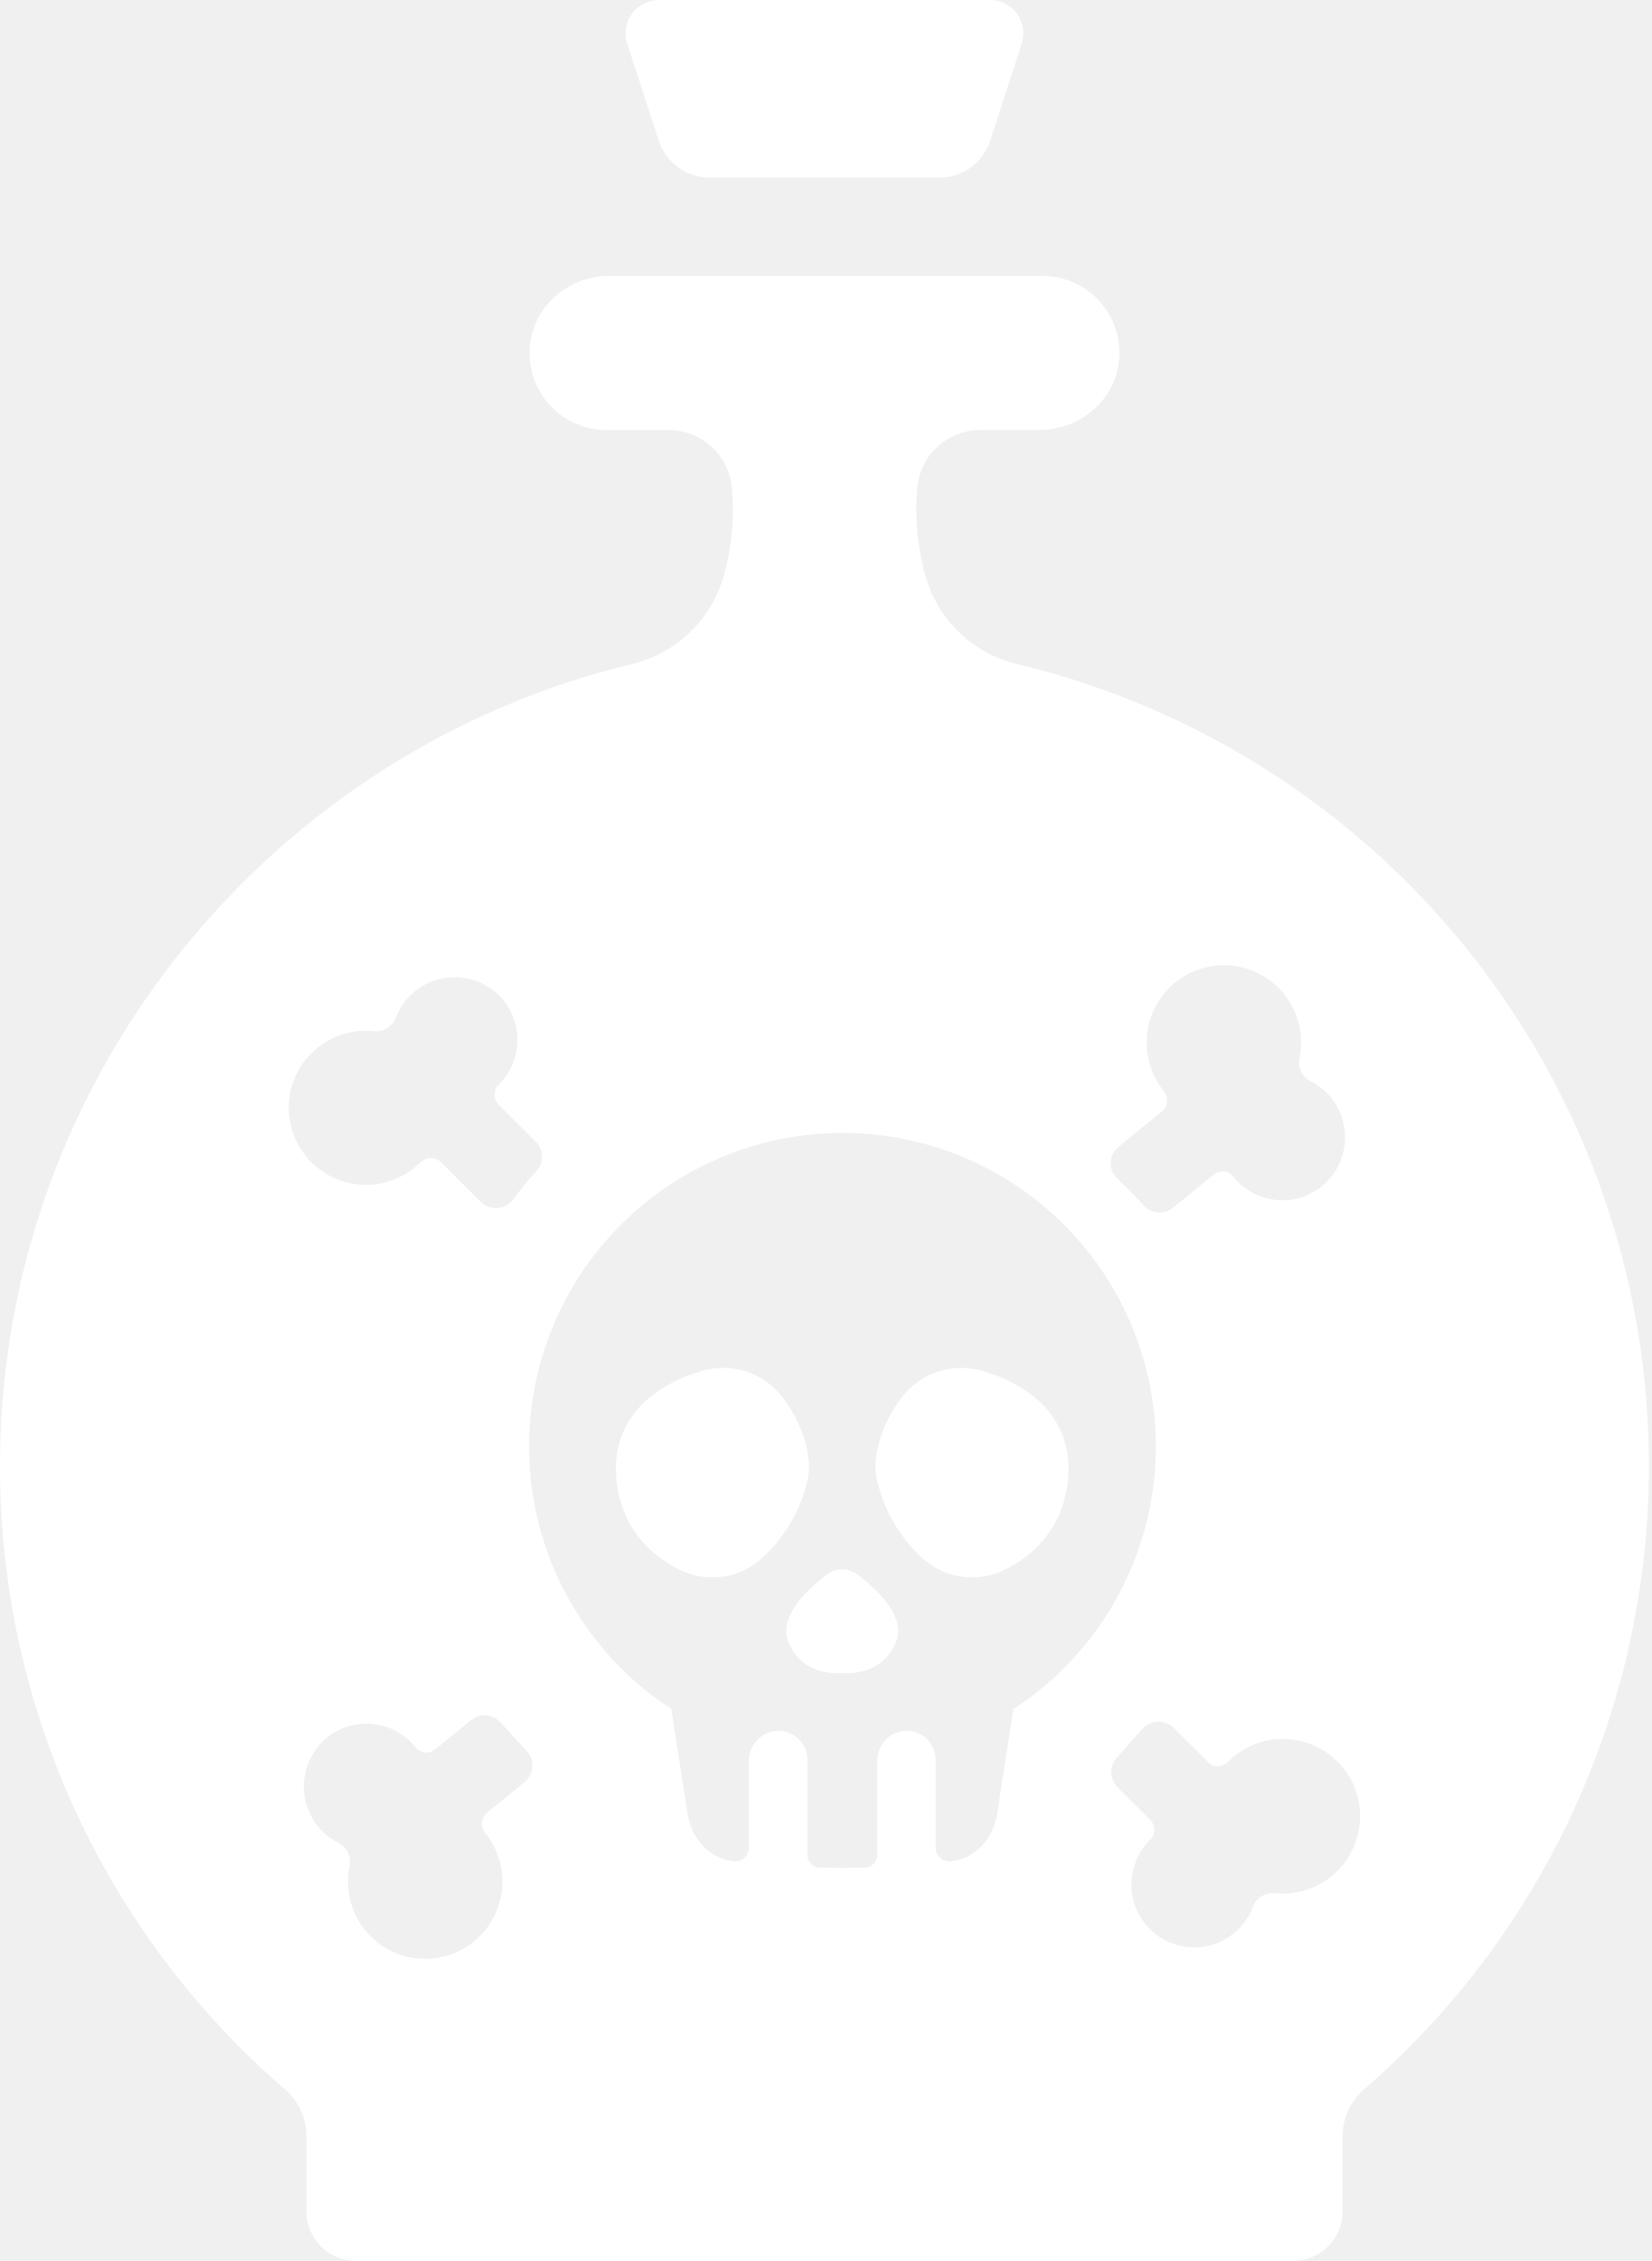
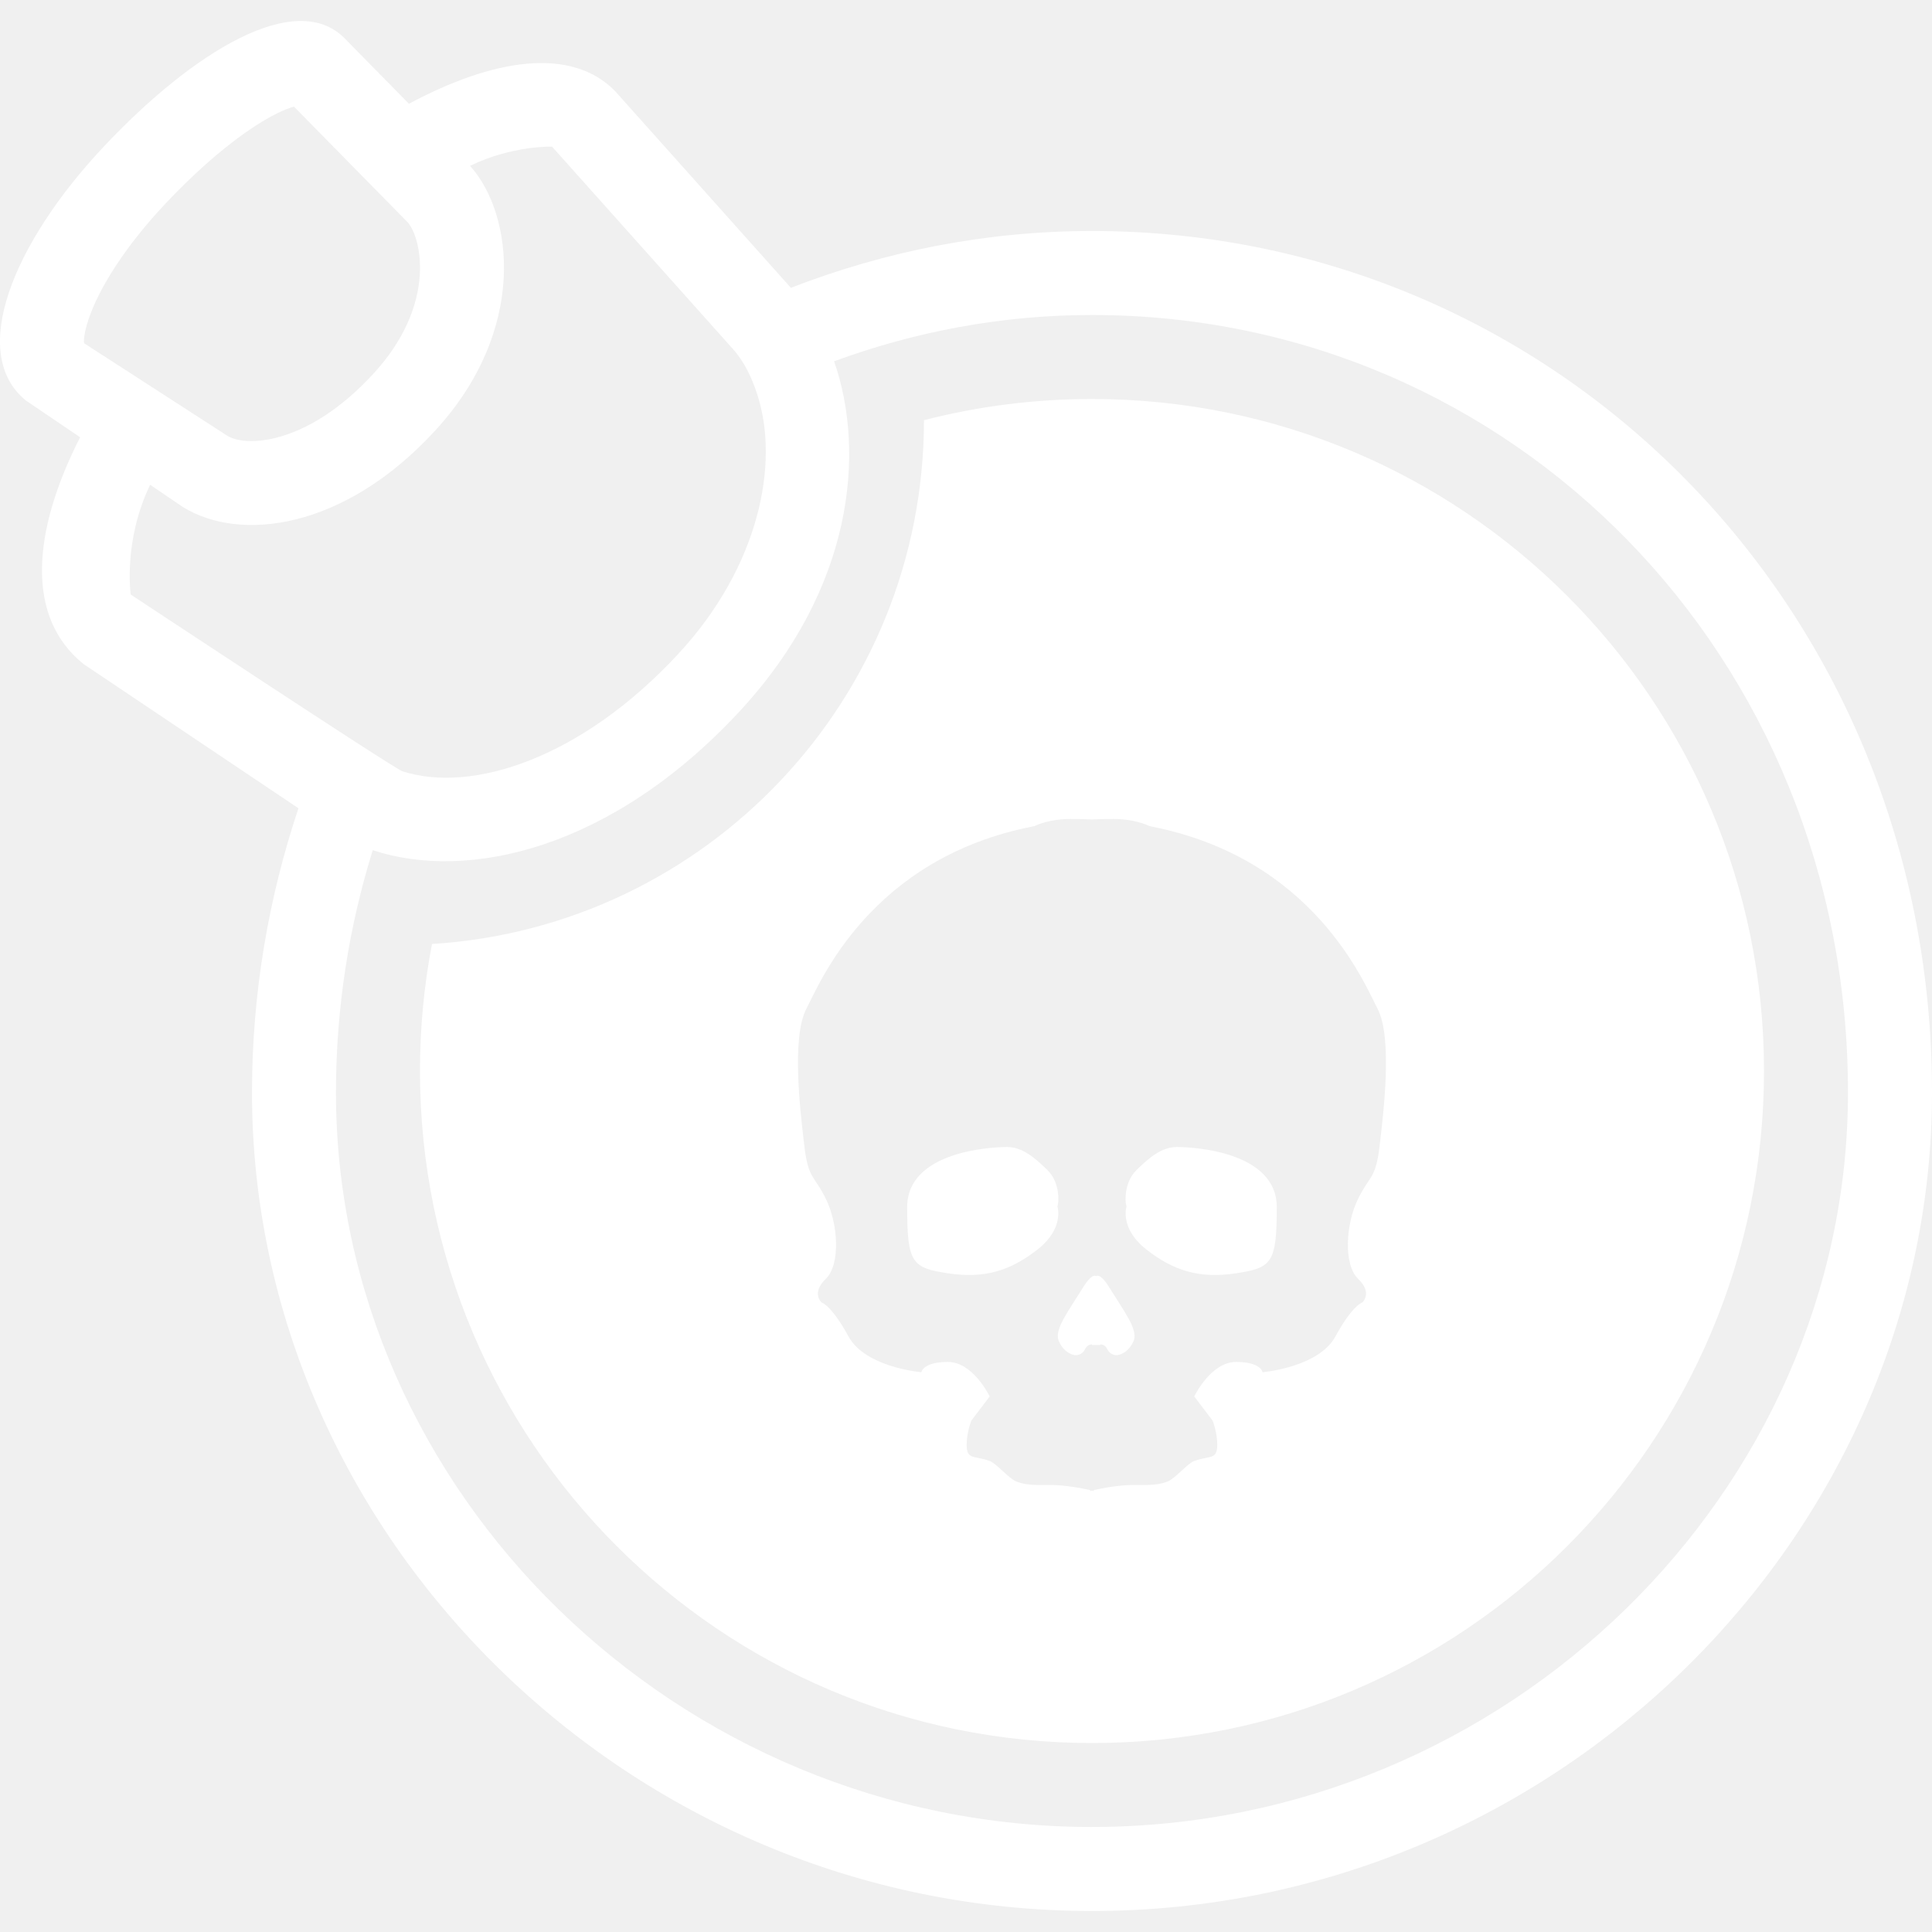
- <svg xmlns="http://www.w3.org/2000/svg" width="100%" height="100%" viewBox="0 0 374 512" version="1.1" xml:space="preserve" style="fill-rule:evenodd;clip-rule:evenodd;stroke-linejoin:round;stroke-miterlimit:2;">
-   <g transform="matrix(1,0,0,1,-210.527,-66.094)">
-     <g transform="matrix(0.479452,0,0,0.479452,109.59,34.4051)">
-       <path d="M545.84,150L654.17,150C659.533,150.004 664.76,148.313 669.104,145.164C673.444,142.012 676.674,137.57 678.335,132.469L693.194,86.719C694.744,81.918 693.908,76.668 690.94,72.59C687.975,68.512 683.237,66.098 678.194,66.094L521.814,66.094C516.771,66.098 512.032,68.512 509.068,72.59C506.099,76.668 505.263,81.918 506.814,86.719L521.673,132.399C523.321,137.512 526.548,141.973 530.888,145.133C535.231,148.297 540.466,150 545.837,150L545.84,150Z" style="fill:white;fill-rule:nonzero;" />
-       <path d="M673.99,713.44C667.248,711.565 660.099,711.749 653.459,713.96C646.822,716.174 640.994,720.319 636.725,725.862C630.334,733.963 626.104,743.55 624.42,753.729C623.779,758.232 624.084,762.822 625.311,767.206C628.873,780.995 636.499,793.39 647.202,802.784C652.303,807.151 658.561,809.944 665.218,810.823C671.874,811.702 678.644,810.623 684.702,807.729C696.866,801.823 711.093,790.362 714.585,768.541C719.53,737.533 698.155,720.189 673.991,713.439L673.99,713.44Z" style="fill:white;fill-rule:nonzero;" />
-       <path d="M615.56,809.74C611.306,806.533 605.447,806.533 601.193,809.74C592.123,816.56 578.201,829.428 582.865,841.357C589.592,858.677 608.365,856.263 608.365,856.263C608.365,856.263 627.115,858.607 633.888,841.357C638.552,829.427 624.63,816.56 615.56,809.74Z" style="fill:white;fill-rule:nonzero;" />
-       <path d="M592.34,753.73C590.649,743.55 586.41,733.96 580.012,725.863C575.758,720.304 569.938,716.152 563.297,713.937C556.656,711.722 549.508,711.55 542.77,713.441C518.606,720.191 497.231,737.535 502.2,768.543C505.716,790.363 519.942,801.824 532.106,807.731C538.161,810.633 544.934,811.711 551.59,810.833C558.25,809.954 564.508,807.161 569.606,802.786C580.321,793.399 587.958,781.001 591.52,767.208C592.723,762.821 593.004,758.231 592.34,753.731L592.34,753.73Z" style="fill:white;fill-rule:nonzero;" />
-       <path d="M690.84,379.69C680.477,377.186 670.981,371.932 663.352,364.483C655.727,357.034 650.25,347.663 647.504,337.362C644.797,327.432 643.41,317.186 643.379,306.893C643.379,303.307 643.52,299.862 643.801,296.674C644.422,289.19 647.832,282.213 653.352,277.123C658.875,272.029 666.106,269.197 673.614,269.182L701.739,269.182C721.801,269.182 738.981,253.502 739.356,233.463C739.524,223.724 735.789,214.326 728.981,207.365C722.172,200.404 712.86,196.455 703.122,196.408L498.212,196.408C478.15,196.408 460.97,212.111 460.712,232.15C460.528,241.919 464.282,251.353 471.13,258.33C477.973,265.302 487.337,269.228 497.11,269.228L526.501,269.228C534.008,269.243 541.239,272.075 546.763,277.169C552.282,282.259 555.692,289.235 556.313,296.72C556.595,299.954 556.735,303.353 556.735,306.939C556.704,317.232 555.31,327.478 552.587,337.408C549.825,347.709 544.333,357.072 536.696,364.513C529.055,371.954 519.551,377.197 509.18,379.689C340.08,420.33 213.54,572.109 210.59,751.899C209.567,808.887 221.094,865.399 244.36,917.439C267.63,969.474 302.059,1015.75 345.22,1052.98C351.614,1058.52 355.282,1066.57 355.275,1075.03L355.275,1110.54C355.275,1116.76 357.744,1122.72 362.138,1127.12C366.537,1131.51 372.497,1133.98 378.712,1133.98L821.332,1133.98C827.547,1133.98 833.508,1131.51 837.906,1127.12C842.301,1122.72 844.77,1116.76 844.77,1110.54L844.77,1075.03C844.77,1066.57 848.449,1058.52 854.848,1052.98C927.438,990.182 974.278,902.789 986.388,807.569C998.501,712.354 975.025,616.019 920.47,537.049C865.915,458.076 784.12,402.029 690.78,379.659L690.84,379.69ZM738.957,607.69L759.441,591.026C762.261,588.686 762.691,584.514 760.402,581.651L760.402,581.534C752.488,571.823 750.109,558.733 754.097,546.858C758.086,534.987 767.886,525.987 780.058,523.022C792.226,520.061 805.066,523.545 814.066,532.256C823.07,540.967 826.972,553.686 824.41,565.947C823.516,570.385 825.719,574.865 829.777,576.869C833.309,578.623 836.442,581.08 838.988,584.088C843.977,590.096 846.43,597.807 845.824,605.592C845.223,613.377 841.609,620.619 835.754,625.783C829.676,631.029 821.734,633.588 813.738,632.885C805.742,632.178 798.371,628.264 793.308,622.033L793.097,621.775C790.832,618.978 786.73,618.548 783.933,620.814L764.644,636.517C760.472,639.9 754.378,639.415 750.792,635.415C746.902,631.134 742.823,627.009 738.558,623.04C736.363,621.06 735.144,618.216 735.218,615.263C735.297,612.306 736.66,609.529 738.957,607.665L738.957,607.69ZM354.117,567.659C361.805,557.276 374.414,551.749 387.258,553.128C391.762,553.542 395.985,550.894 397.57,546.659C398.957,542.968 401.078,539.593 403.804,536.745C409.258,531.136 416.687,527.882 424.503,527.671C432.324,527.46 439.917,530.312 445.663,535.62C451.499,541.124 454.859,548.757 454.98,556.78C455.097,564.8 451.964,572.53 446.296,578.206L446.038,578.464C443.507,581.015 443.507,585.124 446.038,587.675L463.616,605.253C467.421,609.05 467.577,615.167 463.968,619.151C460.077,623.463 456.39,627.94 452.906,632.581C451.156,634.948 448.461,636.44 445.523,636.667C442.586,636.889 439.695,635.827 437.601,633.753L418.851,615.003C417.597,613.737 415.886,613.022 414.105,613.022C412.324,613.022 410.613,613.737 409.359,615.003L409.242,615.003C400.488,623.768 387.883,627.491 375.769,624.893C363.66,622.292 353.691,613.725 349.3,602.143C344.909,590.557 346.698,577.538 354.046,567.565L354.117,567.659ZM458.227,907.879L440.625,922.223C437.805,924.563 437.375,928.735 439.664,931.598L439.664,931.715C447.578,941.422 449.961,954.512 445.977,966.383C441.992,978.258 432.196,987.258 420.028,990.227C407.86,993.196 395.02,989.715 386.012,981.008C377.008,972.301 373.098,959.586 375.657,947.324C376.559,942.887 374.352,938.399 370.289,936.402C366.746,934.625 363.598,932.156 361.032,929.137C356.024,923.121 353.563,915.387 354.172,907.582C354.778,899.773 358.41,892.516 364.289,887.348C370.371,882.137 378.301,879.602 386.277,880.317C394.254,881.031 401.605,884.934 406.664,891.145L406.875,891.402C407.961,892.75 409.535,893.609 411.258,893.789C412.977,893.973 414.699,893.457 416.039,892.363L433.055,878.535C437.219,875.133 443.317,875.586 446.93,879.567C450.516,883.527 455.086,888.52 459.235,893.02C461.173,895.07 462.169,897.84 461.977,900.656C461.786,903.477 460.427,906.082 458.227,907.855L458.227,907.879ZM689.247,873.285L681.56,922.902C679.708,934.832 670.872,943.996 659.927,945.238C658.036,945.453 656.141,944.847 654.727,943.574C653.313,942.304 652.509,940.484 652.52,938.582L652.52,897.332C652.52,893.437 650.872,889.726 647.989,887.113C645.106,884.496 641.255,883.222 637.38,883.597C630.185,884.496 624.818,890.667 624.935,897.917L624.935,942.19C624.951,945.417 622.392,948.065 619.17,948.167C612.029,948.339 604.881,948.339 597.724,948.167C594.498,948.065 591.935,945.421 591.935,942.19L591.935,897.331C591.935,893.437 590.287,889.726 587.404,887.112C584.521,884.495 580.67,883.222 576.795,883.597C569.6,884.495 564.233,890.667 564.35,897.917L564.35,938.558C564.362,940.456 563.561,942.268 562.151,943.542C560.741,944.811 558.854,945.421 556.967,945.214C546.022,943.925 537.186,934.808 535.334,922.878L527.647,873.261C491.768,849.87 467.78,812.085 461.87,769.671C455.96,727.249 468.71,684.347 496.827,652.041C524.944,619.732 565.675,601.186 608.507,601.186C651.339,601.186 692.069,619.733 720.187,652.041C748.304,684.346 761.054,727.248 755.144,769.671C749.234,812.089 725.246,849.874 689.367,873.261L689.247,873.285ZM845.877,945.637C838.205,956.039 825.592,961.598 812.736,960.239C808.236,959.821 804.017,962.473 802.447,966.708C799.263,975.095 792.459,981.591 783.935,984.388C775.412,987.181 766.083,985.974 758.552,981.099C751.021,976.228 746.095,968.212 745.154,959.29C744.213,950.368 747.349,941.501 753.697,935.161L753.955,934.926C756.486,932.368 756.486,928.251 753.955,925.692L738.439,910.2C734.634,906.395 734.47,900.282 738.064,896.278C741.626,892.317 746.126,887.255 750.181,882.684C752.021,880.575 754.657,879.321 757.458,879.227C760.255,879.133 762.97,880.207 764.946,882.192L781.071,898.294C782.329,899.555 784.036,900.263 785.818,900.263C787.599,900.263 789.306,899.555 790.564,898.294L790.681,898.177C799.431,889.372 812.056,885.618 824.193,888.216C836.334,890.809 846.318,899.4 850.705,911.009C855.088,922.622 853.271,935.669 845.877,945.638L845.877,945.637Z" style="fill:white;fill-rule:nonzero;" />
-     </g>
-   </g>
+ <svg xmlns="http://www.w3.org/2000/svg" width="512pt" height="512pt" version="1.1" viewBox="0 0 512 512">
+   <path d="m289.39 61.219c-28.16 0-54.996 5.441-79.793 15.059l-46.695-52.246c-11.586-11.664-32.043-8.57-54.527 3.473l-17.008-17.309c-12.922-13.176-40.203 3.43-64.078 28.883-23.871 25.457-35.805 54.676-20.367 67.098l14.305 9.703c-12.789 25.145-14.473 47.852 1 60.16l56.867 38.156c-7.848 23.484-12.312 48.738-12.312 75.34 0 117.24 99.664 216.9 222.61 216.9 122.95 0 222.61-99.664 222.61-216.9 0-128.66-99.664-228.32-222.61-228.32zm-267.11 29.738c-0.145-1.043 0.156-3.258 1.191-6.356 2.883-8.578 10.051-19.621 20.059-30.297 10.66-11.375 21.414-20.031 29.828-24.23 1.926-0.957 3.371-1.48 4.543-1.824l30.207 30.73c1.914 2.25 3.496 7.426 3.148 13.703-0.488 8.602-4.363 17.695-12.207 26.254-8.582 9.387-17.621 15.004-25.926 17.086-5.898 1.469-10.516 0.926-12.922-0.566zm12.355 66.594s-2.023-14.223 5.152-29.082l8.648 5.867c15.082 9.402 42.797 6.133 67.039-20.383 24.242-26.5 20.691-56.941 9.207-69.875l-0.137-0.121c11.234-5.457 21.75-5.102 21.75-5.102l47.984 53.684c2.883 3.219 4.906 7.379 6.398 11.965 5.969 18.277 0.559 45.57-20.891 68.754-25.656 27.727-54.738 37.098-73.16 31.133-2.215-0.715-71.992-46.84-71.992-46.84zm254.75 326.62c-109.84 0-200.35-88.91-200.35-194.64 0-22.539 3.473-44.086 9.75-64.23 25.223 8.348 63.387-0.234 97.324-36.91 29.973-32.391 33.371-68.441 24.934-92.648 21.312-7.816 44.254-12.266 68.34-12.266 111.44 0 200.35 90.488 200.35 206.05 0 105.73-90.512 194.64-200.35 194.64zm-44.523-372.82c-0.02 73.883-57.633 134.3-130.38 138.82-2.094 10.898-3.184 22.148-3.184 33.66 0 98.348 79.738 178.09 178.09 178.09 98.348 0 178.09-79.738 178.09-178.09s-79.738-178.09-178.09-178.09c-15.371 0-30.297 1.949-44.523 5.613zm44.52 283.67c0.27 0.066 0.414 0.105 0.414 0.105s0.031-0.078 0.086-0.23c1.547-0.367 4.906-1.07 8.918-1.324 3.305-0.215 7.195 0.422 10.625-0.961 2.144-0.867 5.191-4.742 7.062-5.434 4.109-1.516 6.102-0.203 6.102-4.336 0-3.211-1.23-6.348-1.23-6.348l-4.871-6.422s4.383-9.141 11.07-9.141c6.691 0 7.023 2.727 7.023 2.727s14.828-1.223 19.332-9.5c4.504-8.273 7.078-8.957 7.078-8.957s2.902-2.457-1.066-6.289c-3.965-3.832-3.254-14.516-0.117-21.008 3.141-6.496 4.746-5.316 5.781-14.059 1.035-8.746 3.523-28.828-0.535-36.547-3.543-6.738-16.918-39.977-60.32-48.344-2.789-1.25-6.004-1.914-9.688-1.914-1.934 0-3.82 0.043-5.664 0.129-1.844-0.086-3.731-0.129-5.66-0.129-3.684 0-6.898 0.664-9.688 1.914-43.406 8.367-56.781 41.605-60.32 48.344-4.062 7.719-1.574 27.801-0.535 36.547 1.035 8.742 2.641 7.562 5.777 14.059 3.137 6.492 3.852 17.176-0.117 21.008-3.965 3.832-1.066 6.289-1.066 6.289s2.574 0.684 7.082 8.957c4.504 8.277 19.332 9.5 19.332 9.5s0.328-2.727 7.019-2.727 11.07 9.141 11.07 9.141l-4.871 6.422s-1.23 3.137-1.23 6.348c0 4.133 1.992 2.82 6.102 4.336 1.871 0.691 4.918 4.566 7.066 5.434 3.43 1.383 7.316 0.746 10.621 0.961 4.012 0.254 7.371 0.957 8.918 1.324 0.059 0.152 0.086 0.23 0.086 0.23s0.145-0.039 0.414-0.105zm0-38.734c-0.617 0.004-1.438 0.27-1.945 1.477-1.074 1.734-2.785 1.324-2.785 1.324s-2.809-0.414-4.172-3.977c-0.918-3.008 2.438-7.32 6.957-14.574 1.438-2.148 2.41-2.711 3.059-2.367 0.648-0.344 1.621 0.219 3.062 2.367 4.516 7.254 7.871 11.566 6.957 14.574-1.367 3.562-4.176 3.977-4.176 3.977s-1.711 0.41-2.781-1.324c-0.512-1.207-1.332-1.473-1.949-1.477v0.148h-2.227zm8.949-37.598s-0.633-5.148 2.832-8.586c3.465-3.434 6.789-6.137 10.711-6.137 3.926 0 26.48 1.043 26.48 15.93 0 14.883-1.297 16.113-10.914 17.555-9.617 1.441-16.453-0.711-23.617-6.309-7.164-5.594-5.297-11.355-5.297-11.355zm-17.898 0s0.637-5.148-2.832-8.586c-3.465-3.434-6.789-6.137-10.711-6.137-3.926 0-26.48 1.043-26.48 15.93 0 14.883 1.297 16.113 10.914 17.555 9.621 1.441 16.453-0.711 23.617-6.309 7.168-5.594 5.297-11.355 5.297-11.355z" fill="#fff" fill-rule="evenodd" />
</svg>
